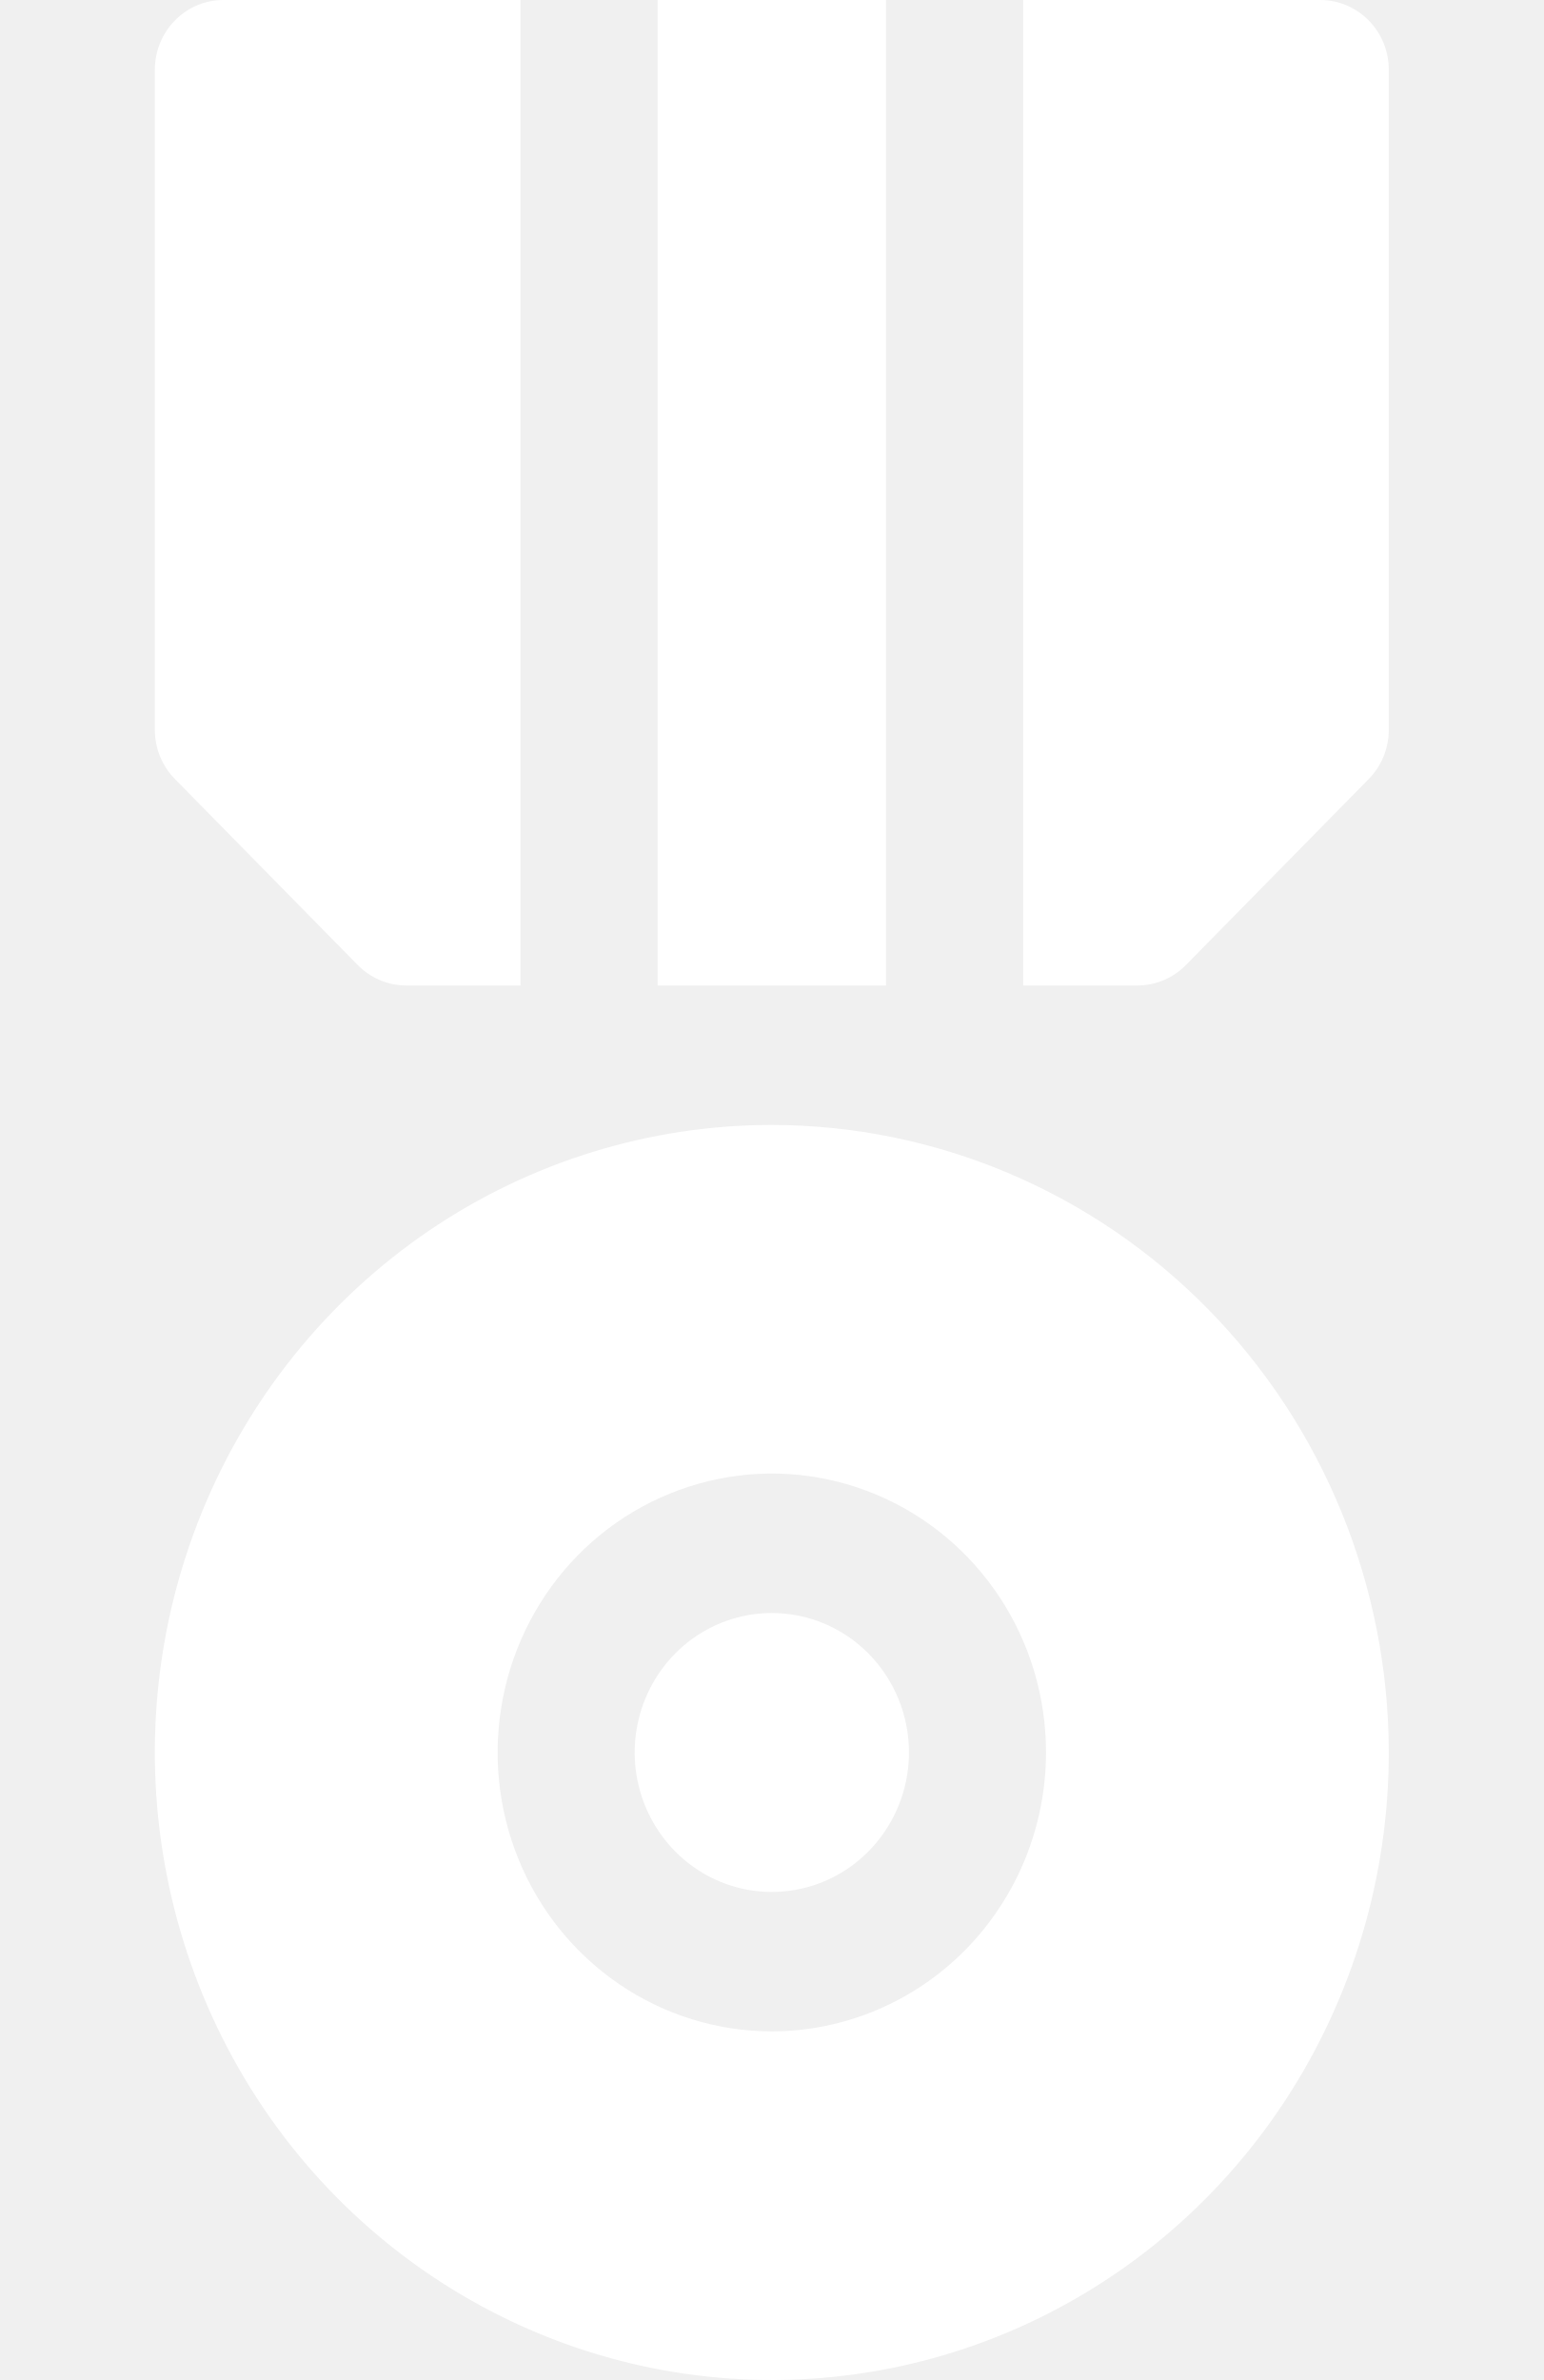
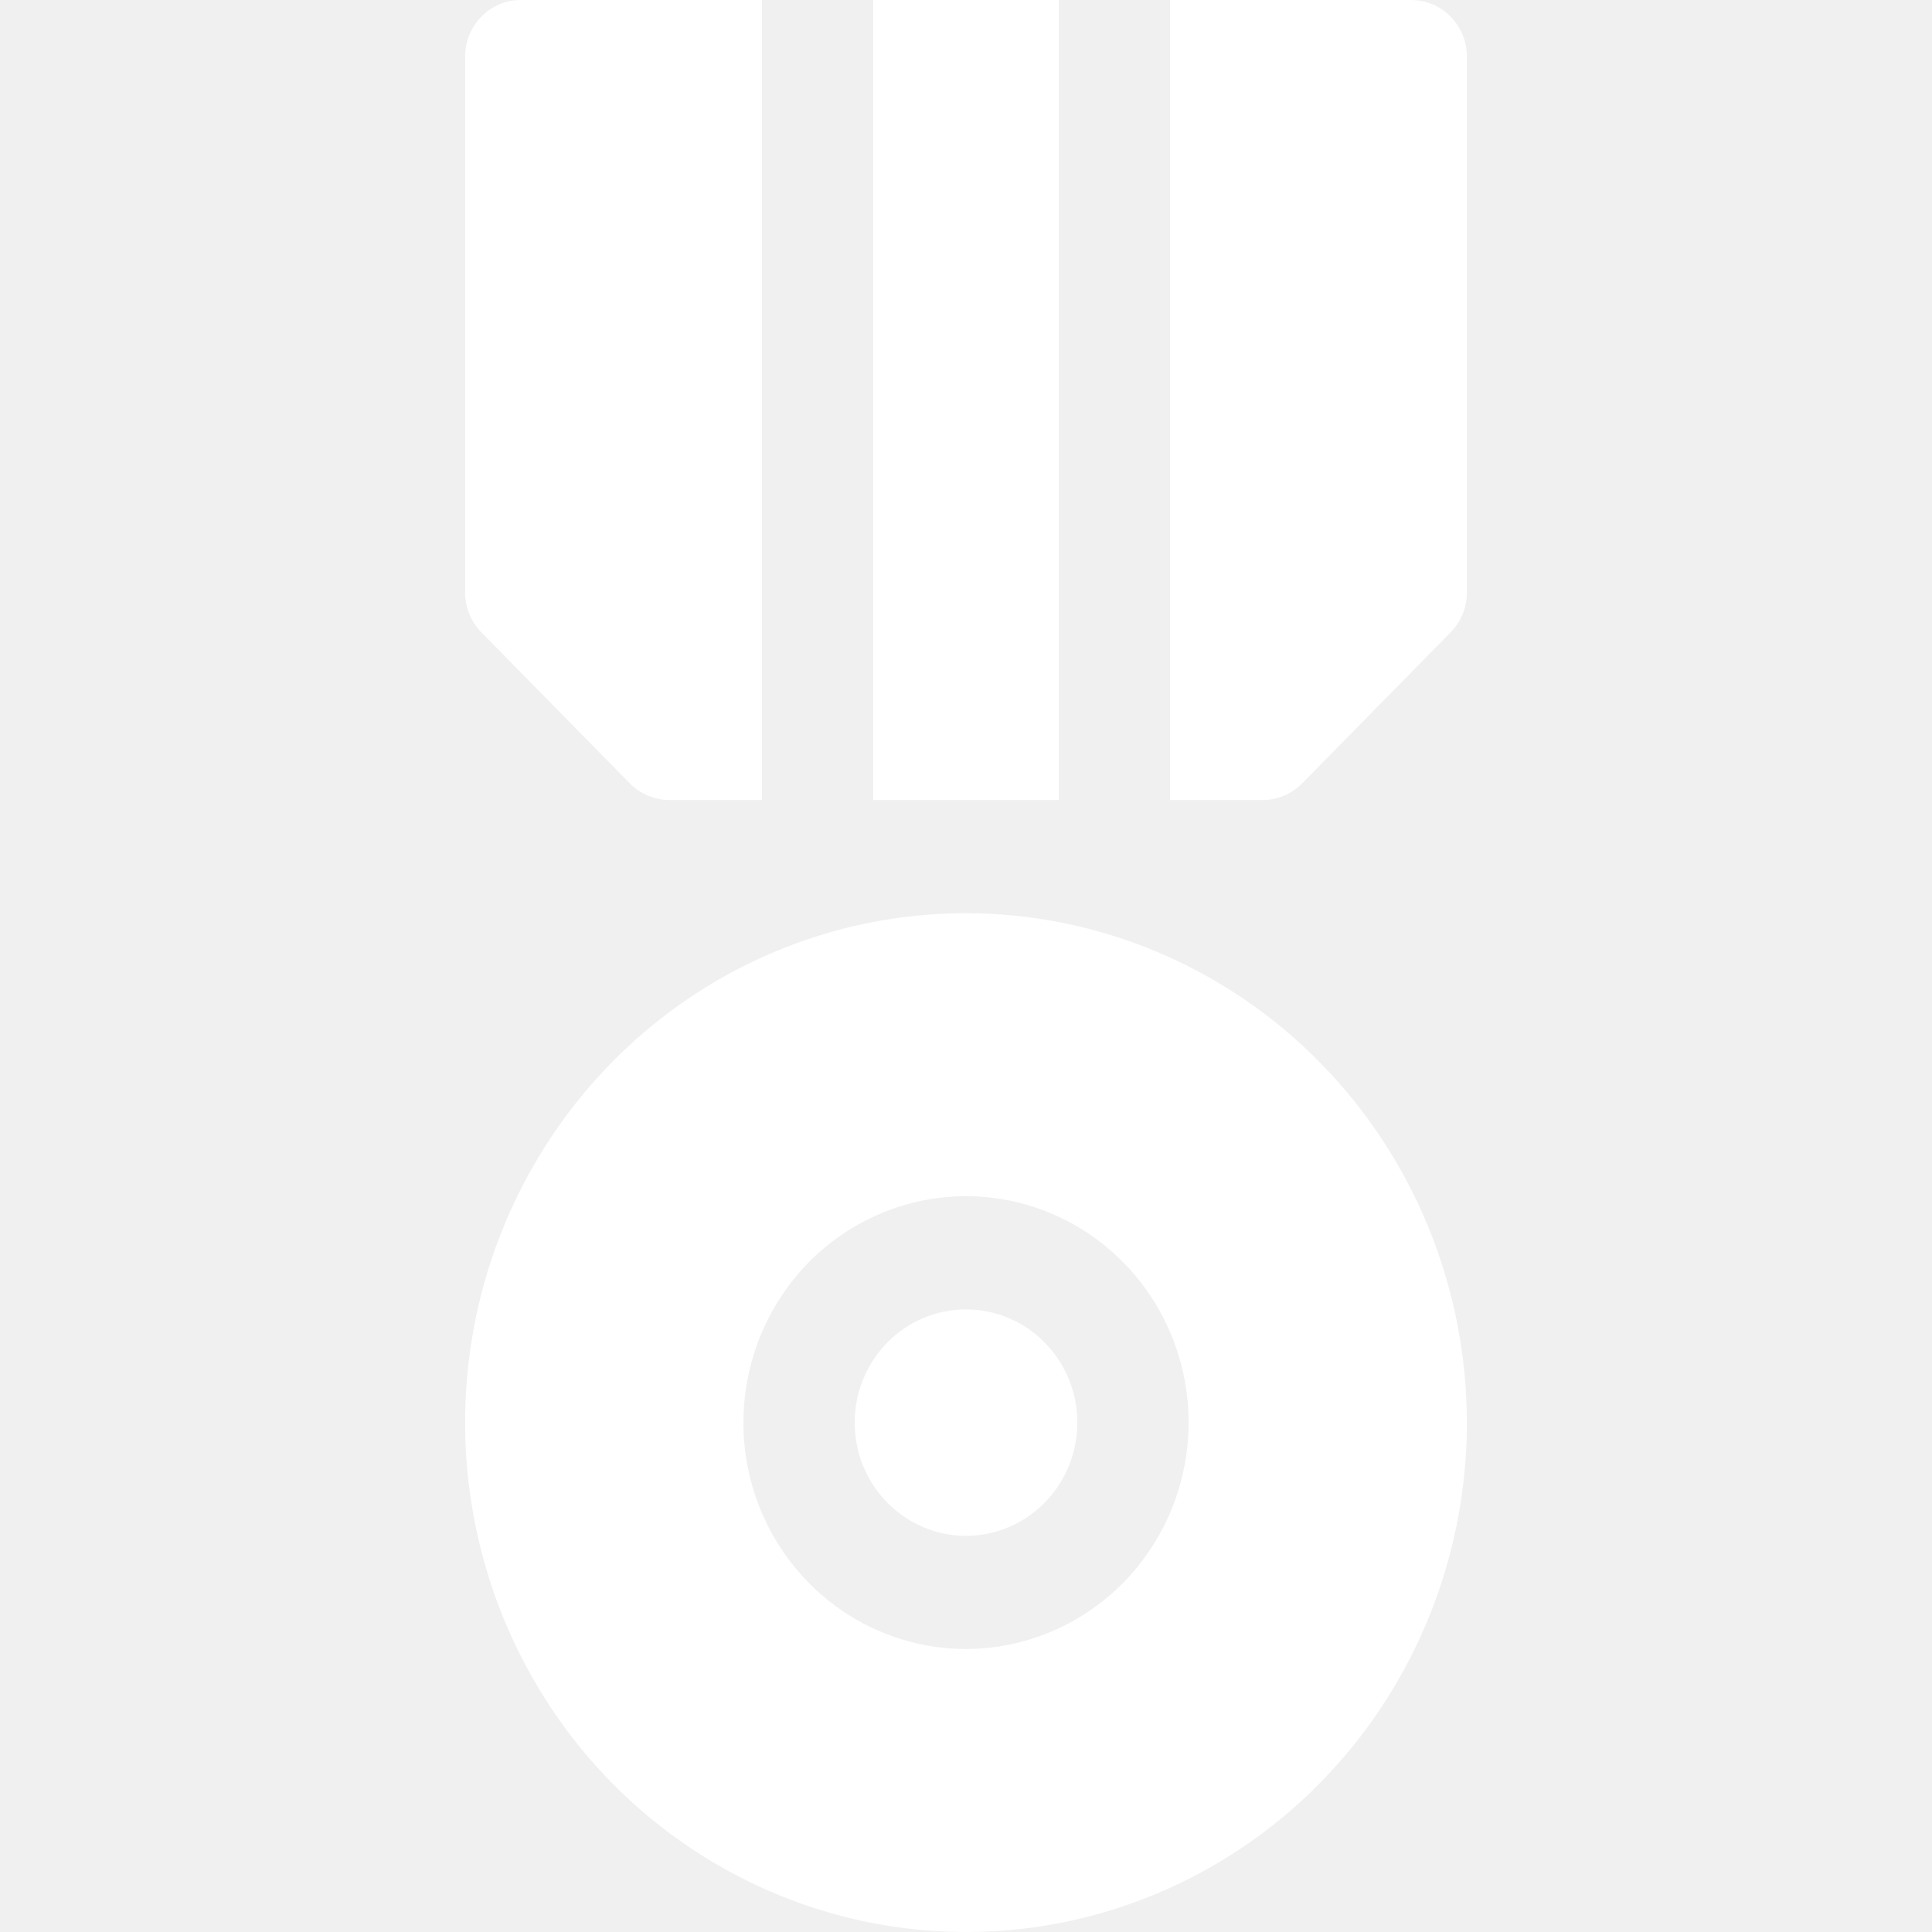
- <svg xmlns="http://www.w3.org/2000/svg" width="24" height="37" viewBox="0 0 14 27" fill="none">
+ <svg xmlns="http://www.w3.org/2000/svg" width="34" height="34" viewBox="0 0 14 27" fill="none">
  <g clip-path="url(#clip0)">
    <path d="M7 12.762C5.616 12.762 4.262 13.179 3.111 13.961C1.96 14.744 1.063 15.856 0.533 17.157C0.003 18.457 -0.136 19.889 0.135 21.27C0.405 22.651 1.071 23.919 2.05 24.915C3.029 25.91 4.277 26.588 5.634 26.863C6.992 27.138 8.4 26.997 9.679 26.458C10.958 25.919 12.051 25.007 12.82 23.836C13.589 22.665 14 21.289 14 19.881C13.998 17.993 13.26 16.184 11.947 14.849C10.635 13.514 8.856 12.764 7 12.762ZM7 23.045C6.385 23.045 5.783 22.859 5.272 22.512C4.76 22.164 4.361 21.67 4.126 21.092C3.89 20.514 3.829 19.877 3.949 19.264C4.069 18.65 4.365 18.086 4.8 17.643C5.235 17.201 5.79 16.9 6.393 16.778C6.997 16.655 7.622 16.718 8.191 16.958C8.759 17.197 9.245 17.603 9.587 18.123C9.929 18.643 10.111 19.255 10.111 19.881C10.11 20.72 9.782 21.524 9.199 22.117C8.616 22.71 7.825 23.044 7 23.045Z" fill="white" />
    <path d="M8.556 19.881C8.556 20.194 8.464 20.5 8.293 20.76C8.122 21.02 7.88 21.223 7.595 21.343C7.311 21.462 6.998 21.494 6.697 21.433C6.395 21.372 6.118 21.221 5.9 21C5.683 20.778 5.534 20.496 5.474 20.189C5.414 19.883 5.445 19.564 5.563 19.275C5.681 18.986 5.88 18.739 6.136 18.565C6.392 18.392 6.692 18.299 7 18.299C7.413 18.299 7.808 18.465 8.1 18.762C8.392 19.059 8.556 19.461 8.556 19.881Z" fill="white" />
    <path d="M8.296 0H5.704V11.18H8.296V0Z" fill="white" />
    <path d="M13.222 0H9.852V11.18H11.148C11.354 11.18 11.552 11.096 11.698 10.948L13.772 8.838C13.918 8.69 14 8.489 14 8.279V0.791C14 0.581 13.918 0.38 13.772 0.232C13.626 0.083 13.428 0 13.222 0Z" fill="white" />
    <path d="M2.302 10.948C2.448 11.096 2.646 11.18 2.852 11.18H4.148V0H0.778C0.571 0 0.374 0.083 0.228 0.232C0.082 0.38 0 0.581 0 0.791V8.279C0 8.489 0.082 8.69 0.228 8.838L2.302 10.948Z" fill="white" />
  </g>
  <defs>
    <clipPath id="clip0">
-       <rect width="24" height="37" fill="white" />
+       <rect width="34" height="34" fill="white" />
    </clipPath>
  </defs>
</svg>
